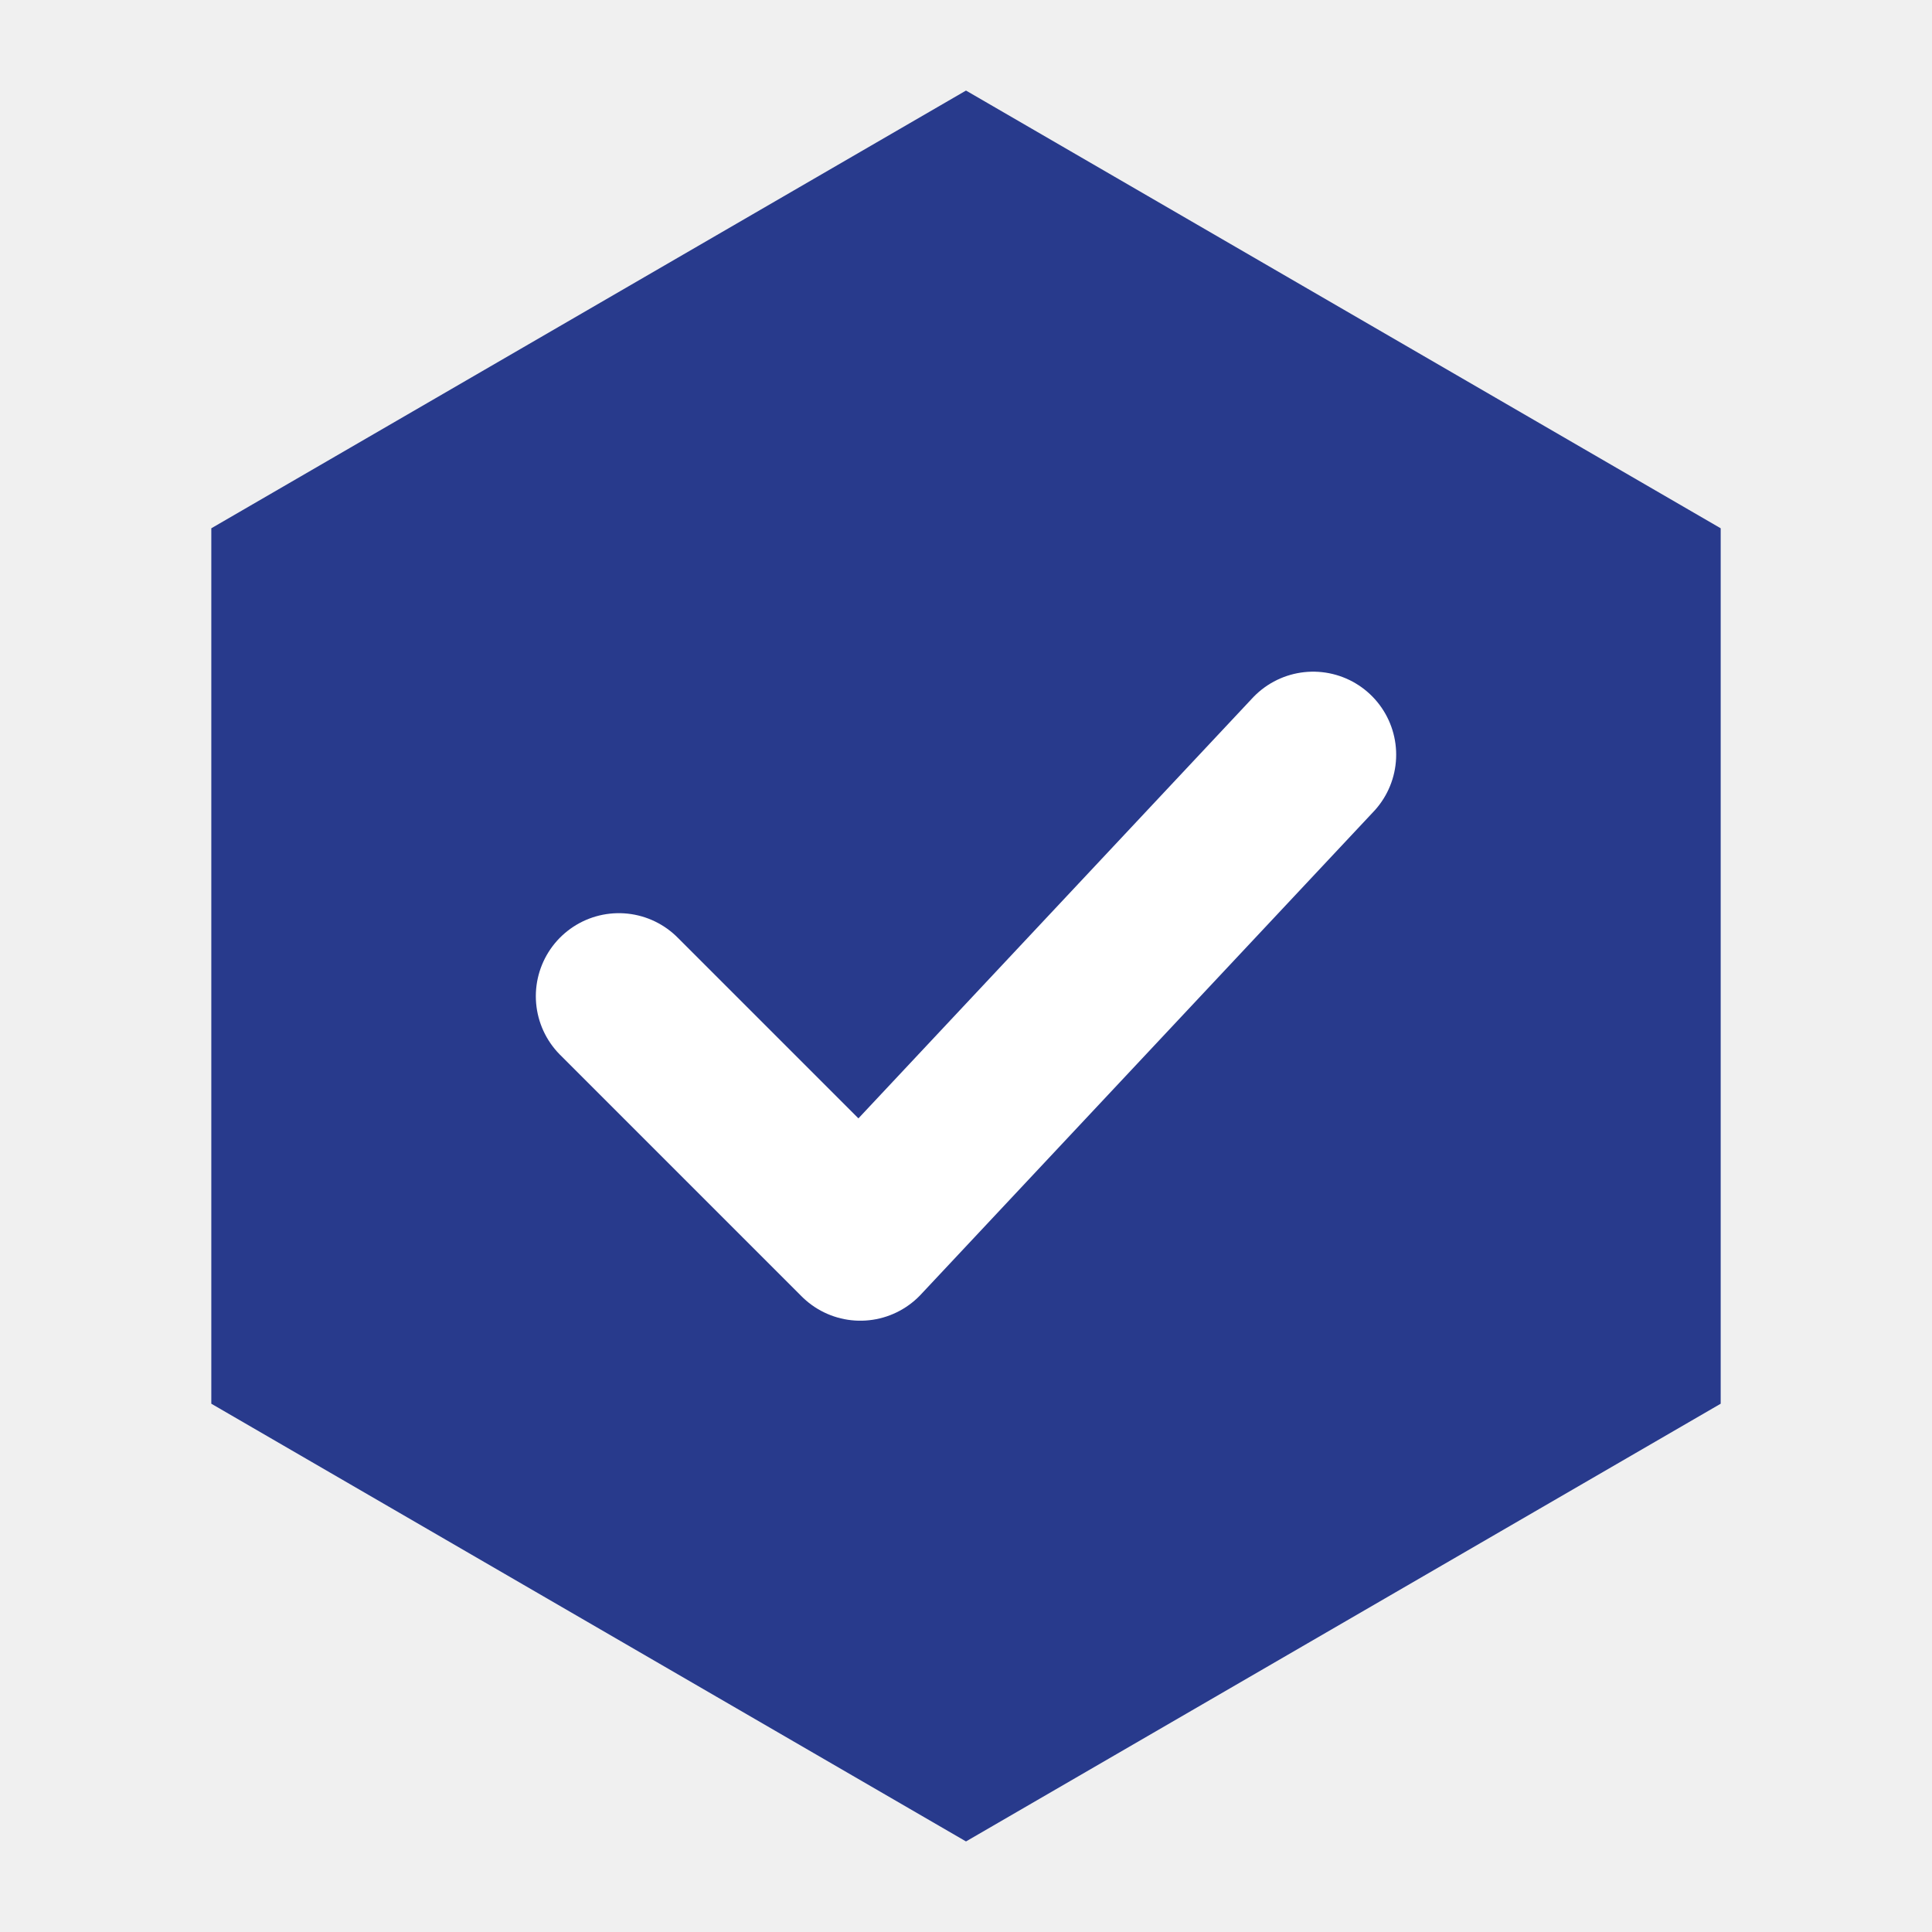
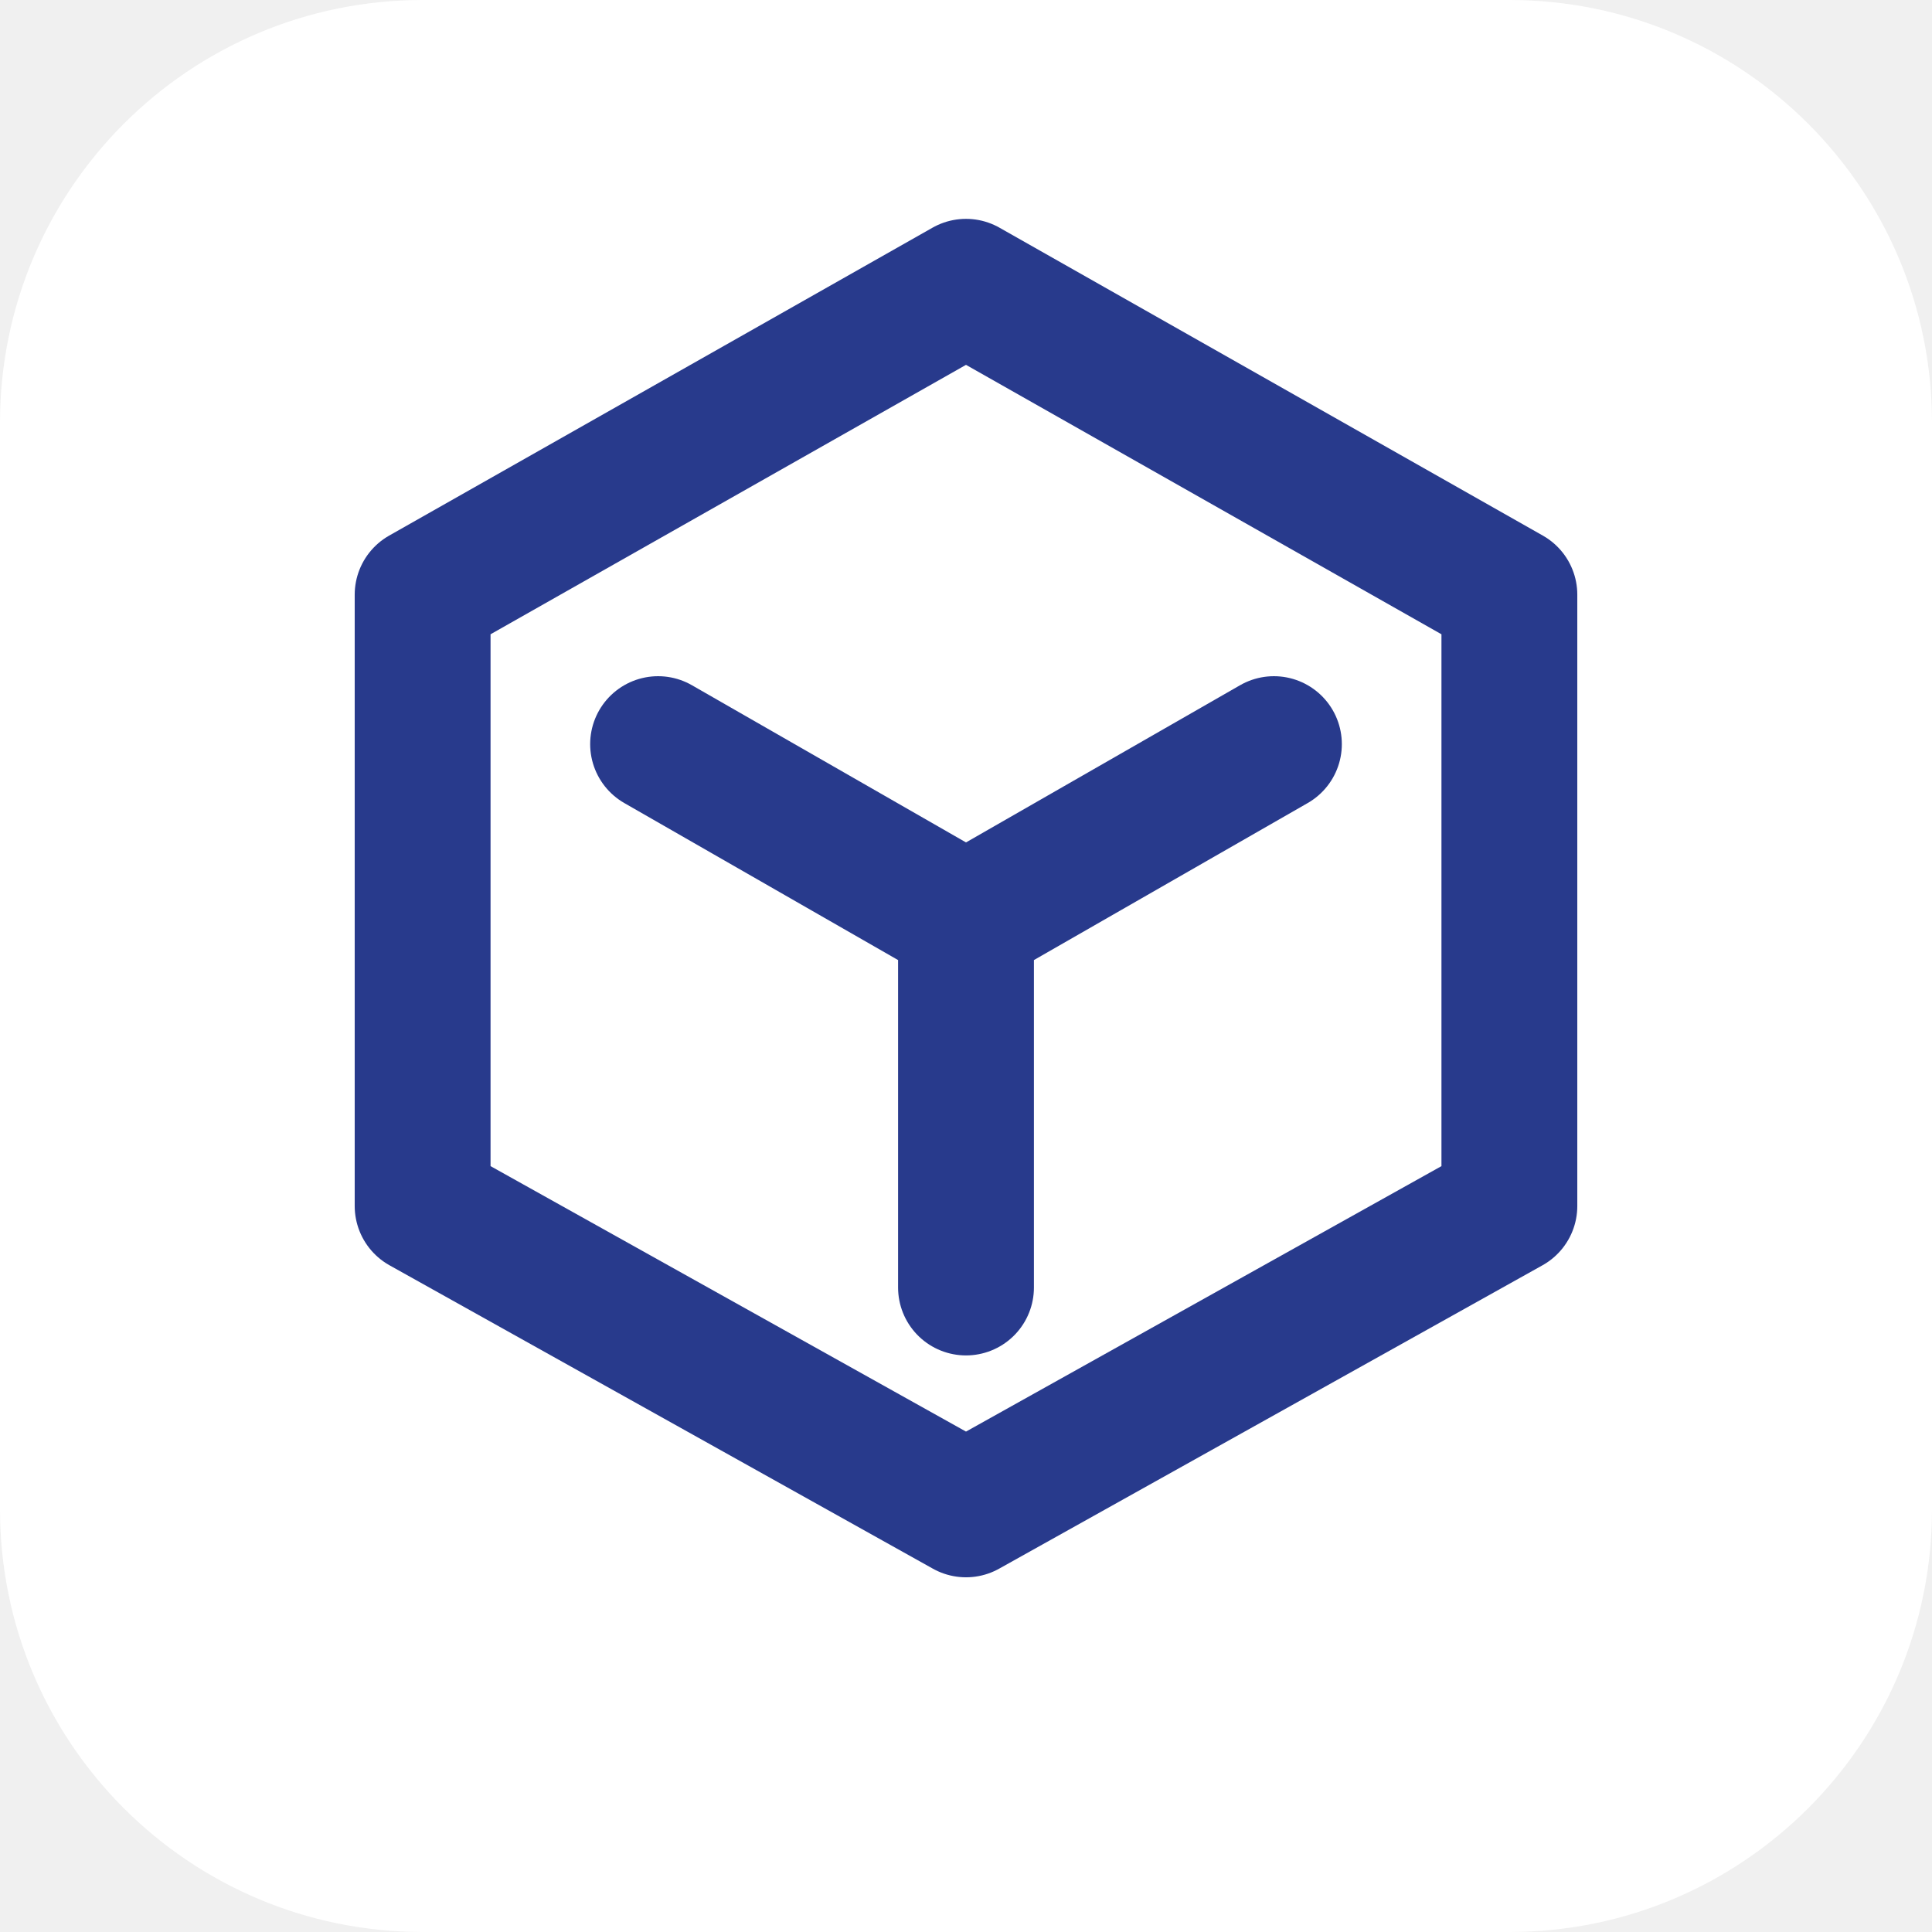
<svg xmlns="http://www.w3.org/2000/svg" viewBox="0 0 64 64">
-   <path d="M32 3 57 17.5v29L32 61 7 46.5v-29L32 3Z" fill="#283a8c" />
-   <path d="m20.5 33 8 8 15-16" stroke="#fff" stroke-width="5.5" fill="none" stroke-linecap="round" stroke-linejoin="round" />
+   <rect width="64" height="64" rx="14" fill="#fff" />
+   <g transform="translate(5 5) scale(1.5)" fill="none" stroke="#283a8c" stroke-width="3" stroke-linejoin="round" stroke-linecap="round">
+     <path d="M18 3 30 9.8v13.5L18 30 6 23.3V9.8L18 3Z" />
+     <path d="M11.2 13.1 18 17l6.8-3.9M18 17v8.1" />
+   </g>
</svg>
